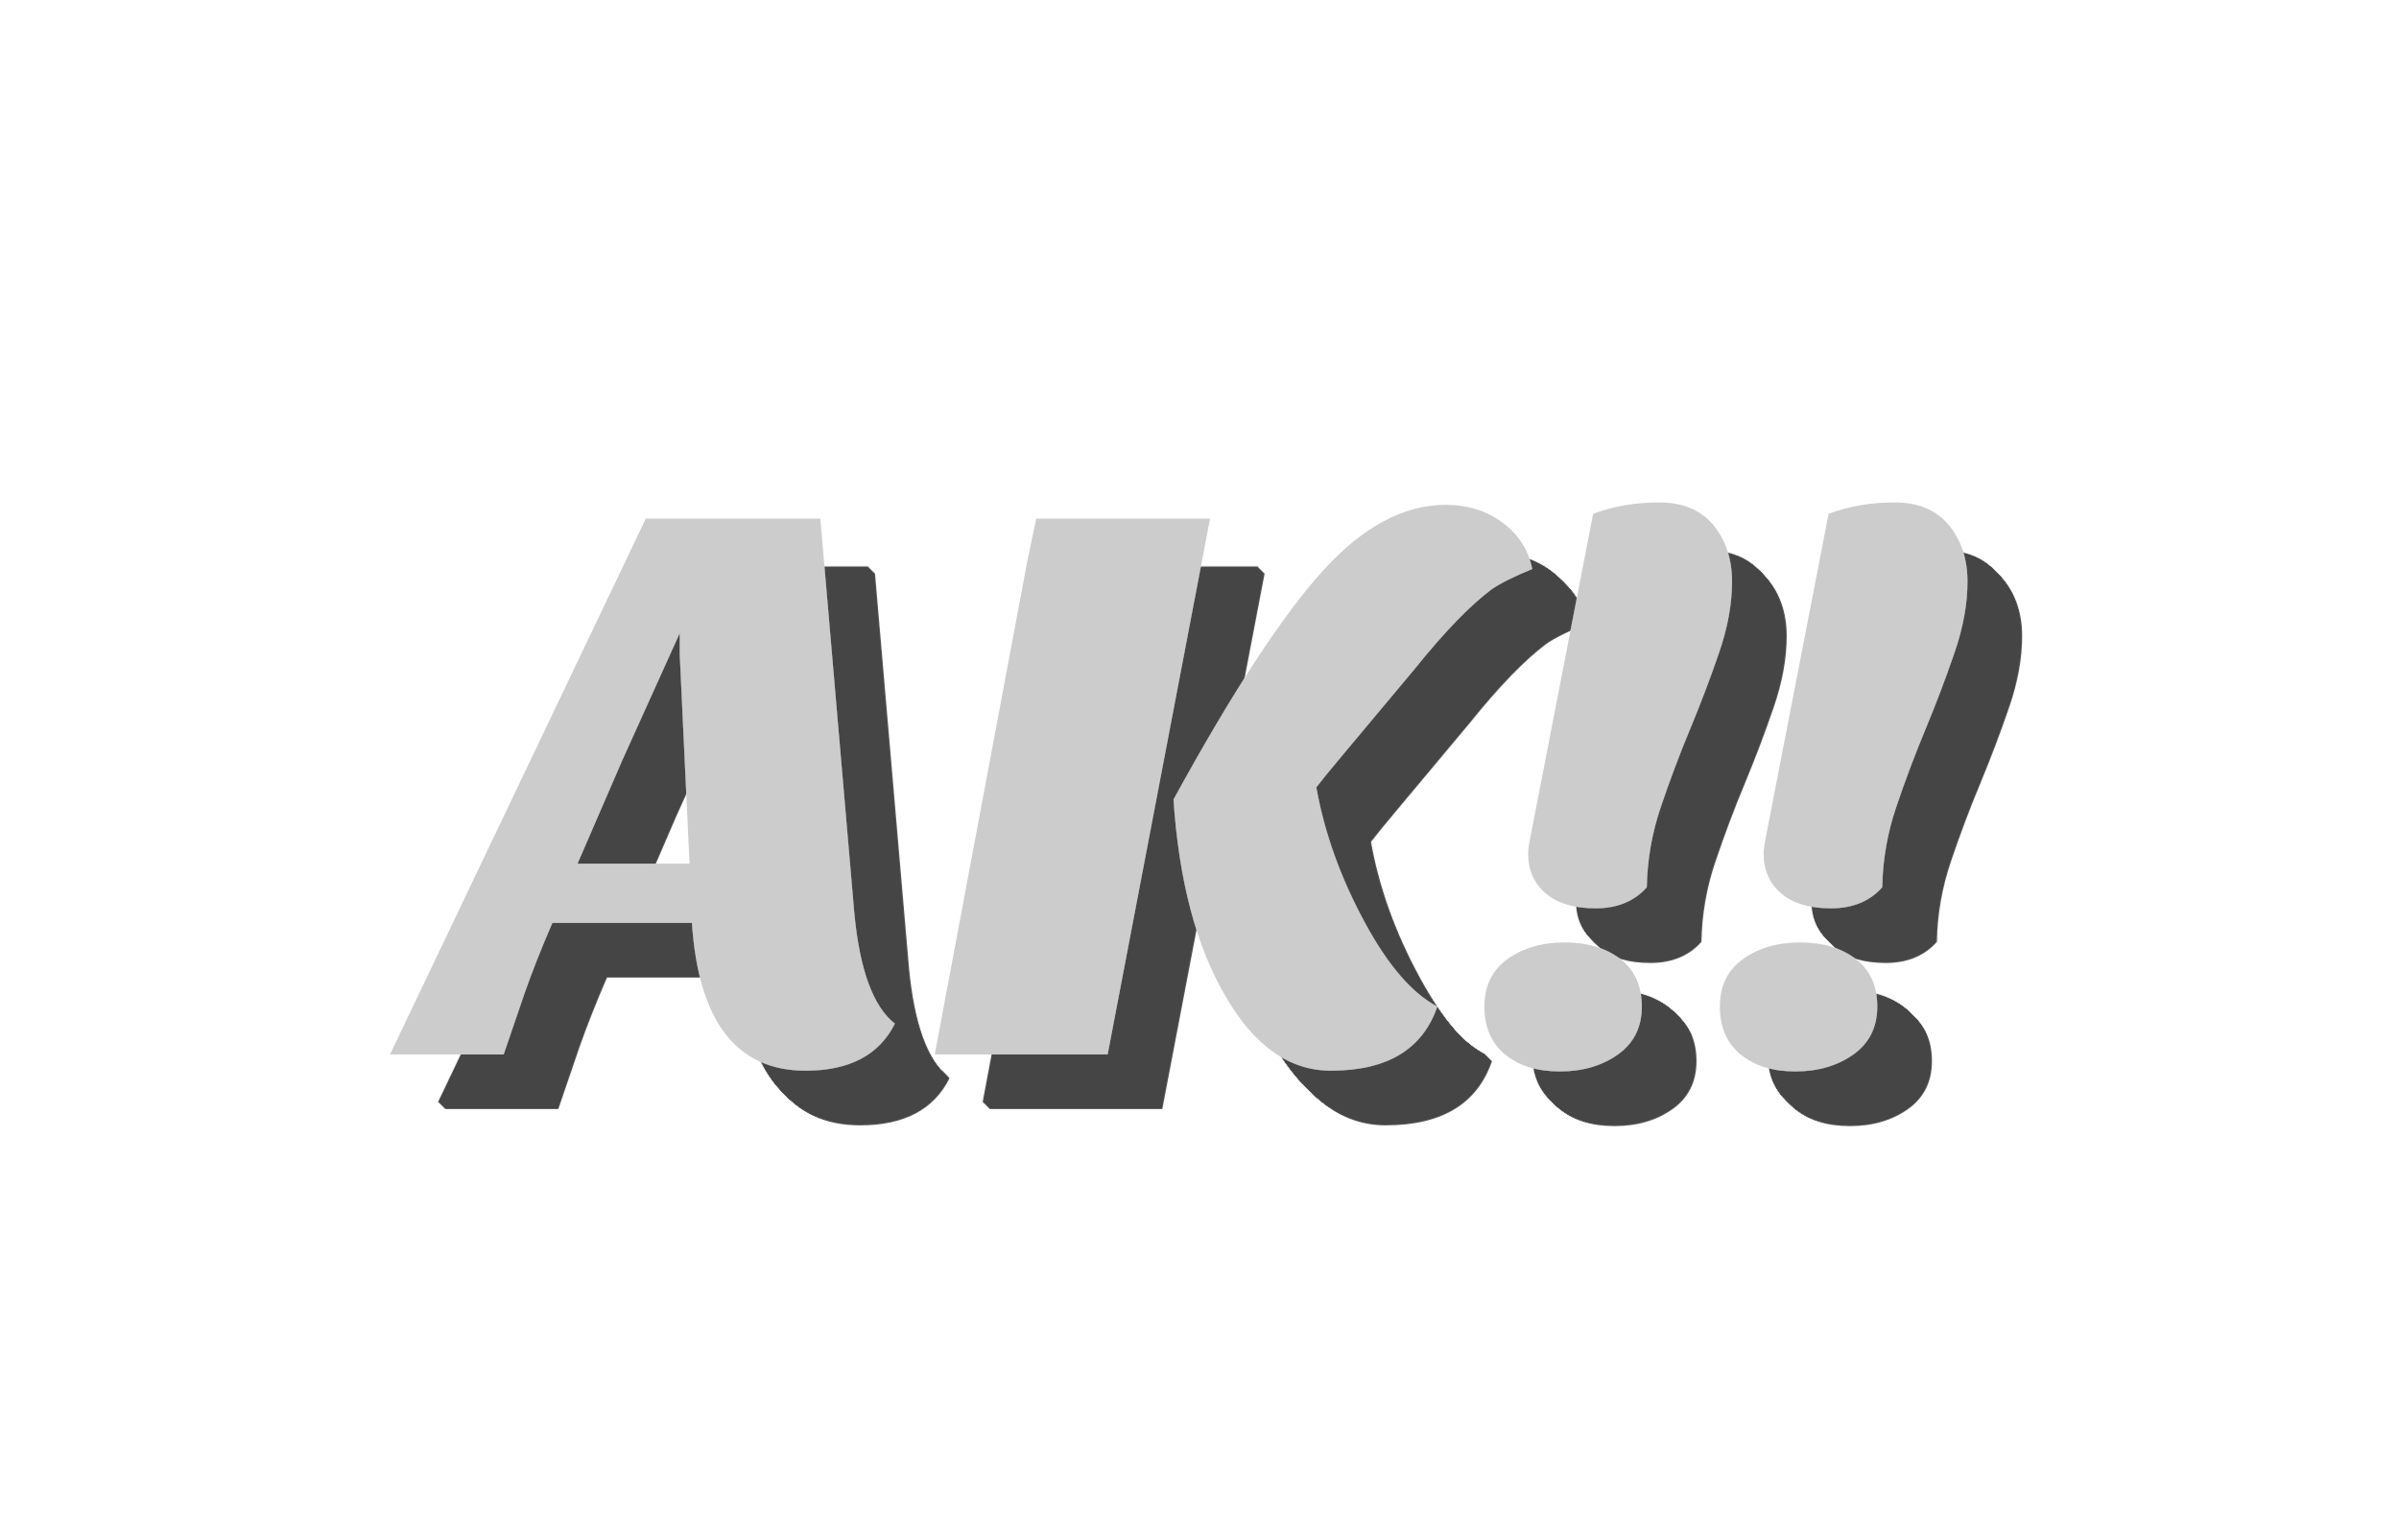
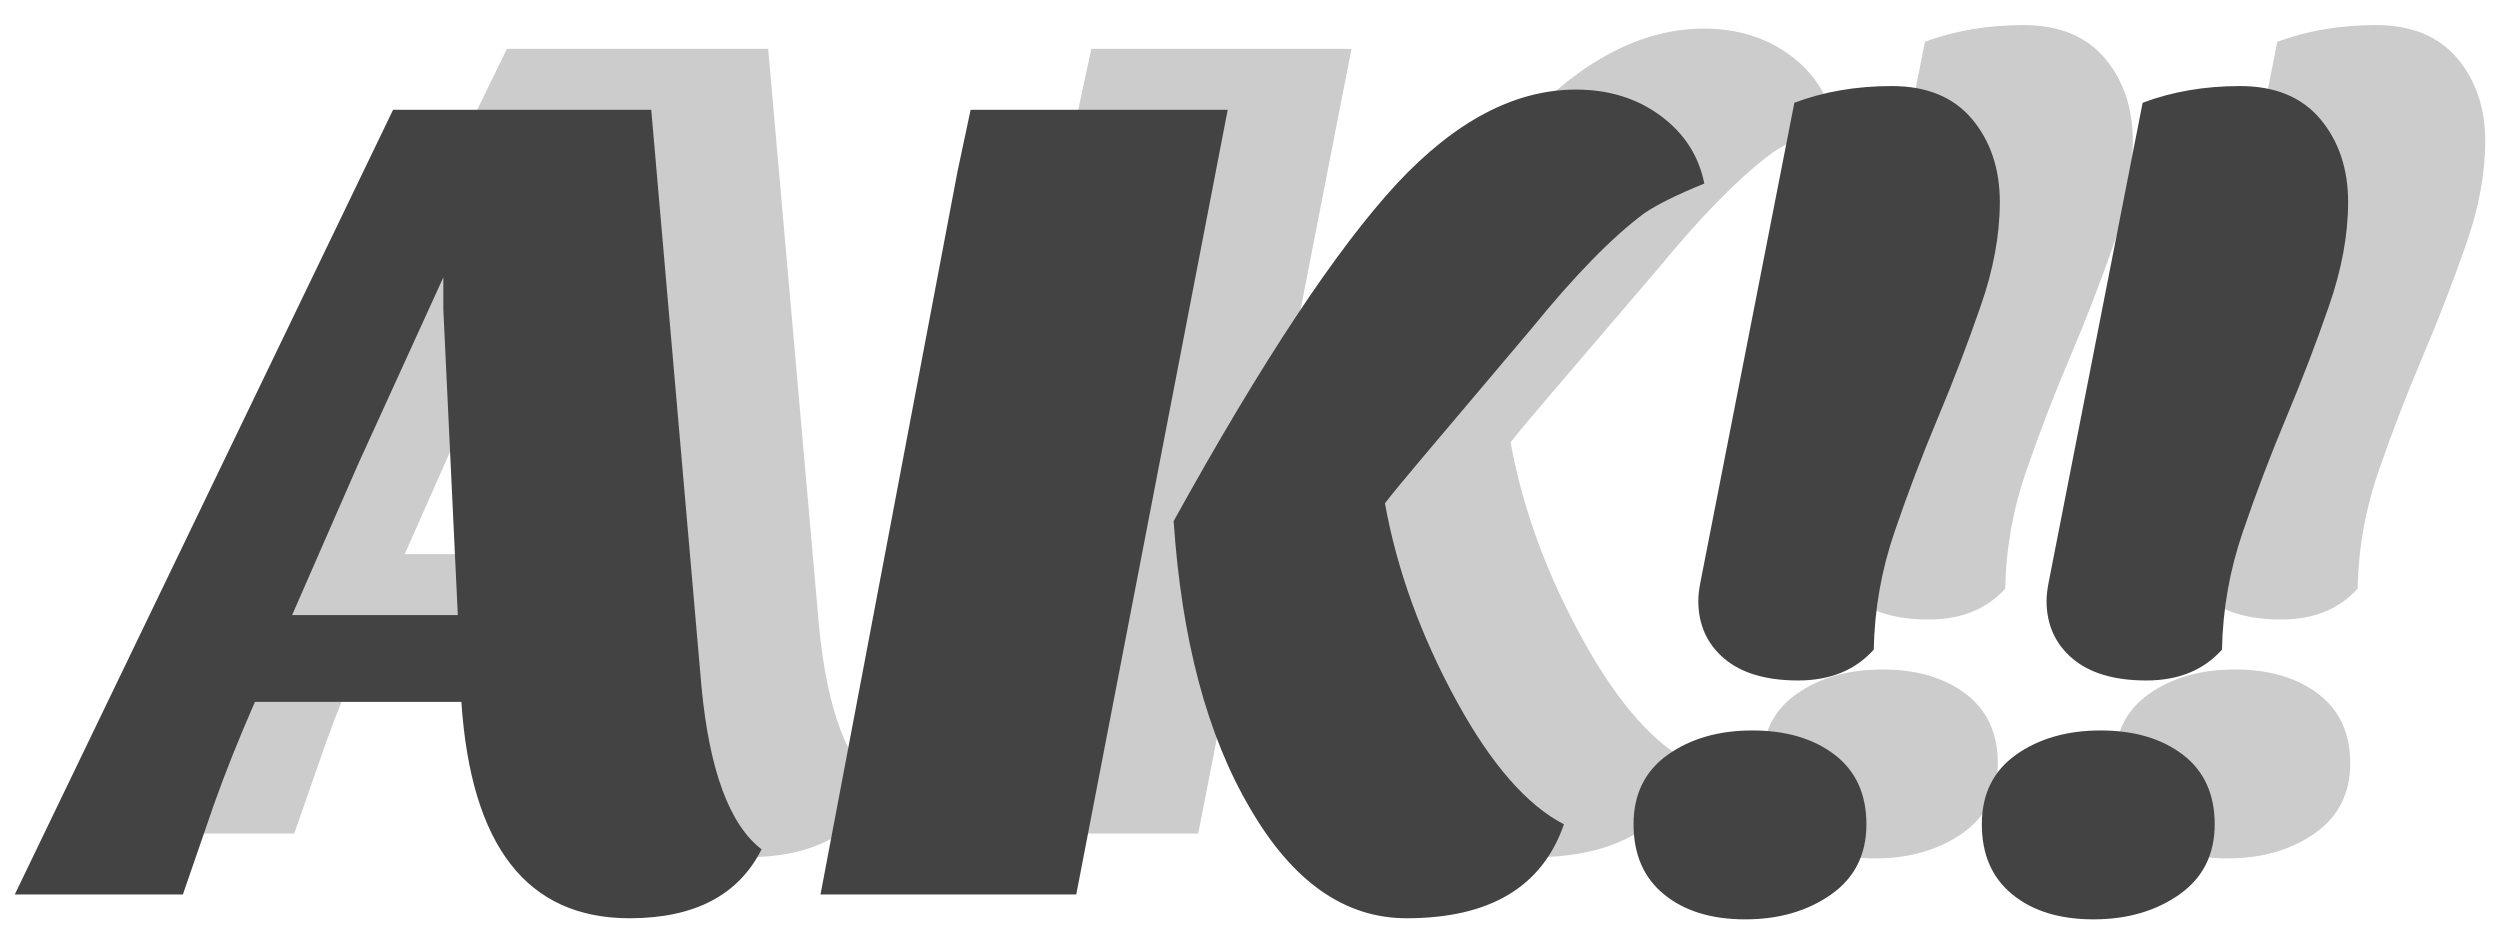
- <svg xmlns="http://www.w3.org/2000/svg" width="189.111px" height="121.4px" viewBox="155.445 14.3 189.111 121.4" style="background: rgba(0, 0, 0, 0);" preserveAspectRatio="xMidYMid">
-   <defs>
-     <filter id="editing-extrusion" x="-100%" y="-100%" width="300%" height="300%">
-       <feFlood result="color1" flood-color="#444" />
-       <feConvolveMatrix order="8,8" divisor="1" kernelMatrix="1 0 0 0 0 0 0 0 0 1 0 0 0 0 0 0 0 0 1 0 0 0 0 0 0 0 0 1 0 0 0 0 0 0 0 0 1 0 0 0 0 0 0 0 0 1 0 0 0 0 0 0 0 0 1 0 0 0 0 0 0 0 0 1" in="SourceAlpha" result="extrude" />
-       <feComposite in="color1" in2="extrude" result="comp-extrude" operator="in" />
-       <feOffset dx="4" dy="4" in="comp-extrude" result="offset-extrude" />
-       <feMerge>
-         <feMergeNode in="offset-extrude" />
-         <feMergeNode in="SourceGraphic" />
-       </feMerge>
-     </filter>
-   </defs>
-   <g filter="url(#editing-extrusion)">
-     <g transform="translate(189.7703, 97.43)">
-       <path d="M29.18 1.28L29.18 1.28L29.18 1.28Q20.99 1.28 20.22-10.37L20.22-10.37L9.22-10.37L9.22-10.37Q7.94-7.42 7.04-4.86L7.04-4.86L5.38 0L-3.58 0L16.58-42.24L30.34-42.24L33.02-11.14L33.02-11.14Q33.66-4.42 36.22-2.43L36.22-2.43L36.22-2.43Q34.37 1.28 29.18 1.28ZM14.72-23.17L11.20-15.04L20.03-15.04L19.26-31.49L19.26-33.22L14.72-23.17ZM52.99 0L39.36 0L46.66-38.91L47.36-42.24L61.06-42.24L52.99 0ZM78.98-3.78L78.98-3.78L78.98-3.78Q77.25 1.28 70.59 1.28L70.59 1.28L70.59 1.28Q65.66 1.28 62.27-4.61L62.27-4.61L62.27-4.61Q58.82-10.50 58.18-20.10L58.18-20.10L58.18-20.10Q65.22-32.96 70.08-38.27L70.08-38.27L70.08-38.27Q74.75-43.33 79.62-43.33L79.62-43.33L79.62-43.33Q82.24-43.33 84.13-41.92L84.13-41.92L84.13-41.92Q86.02-40.51 86.46-38.27L86.46-38.27L86.46-38.27Q84.29-37.38 83.26-36.67L83.26-36.67L83.26-36.67Q80.70-34.75 77.25-30.46L77.25-30.46L71.42-23.49L71.42-23.49Q70.02-21.82 69.44-21.06L69.44-21.06L69.44-21.06Q70.40-15.68 73.28-10.37L73.28-10.37L73.28-10.37Q76.03-5.31 78.98-3.78ZM82.69-3.78L82.69-3.78L82.69-3.78Q82.69-6.21 84.51-7.52L84.51-7.52L84.51-7.52Q86.34-8.83 89.02-8.83L89.02-8.83L89.02-8.83Q91.71-8.83 93.41-7.52L93.41-7.52L93.41-7.52Q95.10-6.21 95.10-3.78L95.10-3.78L95.10-3.78Q95.10-1.34 93.22 0L93.22 0L93.22 0Q91.33 1.34 88.64 1.34L88.64 1.34L88.64 1.34Q85.95 1.34 84.32 0L84.32 0L84.32 0Q82.69-1.34 82.69-3.78ZM86.14-15.81L86.14-15.81L86.14-15.81Q86.14-16.26 86.27-16.90L86.27-16.90L91.26-42.62L91.26-42.62Q93.63-43.52 96.45-43.52L96.45-43.52L96.45-43.52Q99.26-43.52 100.74-41.73L100.74-41.73L100.74-41.73Q102.21-39.94 102.21-37.28L102.21-37.28L102.21-37.28Q102.21-34.62 101.18-31.65L101.18-31.65L101.18-31.65Q100.16-28.67 98.91-25.66L98.91-25.66L98.91-25.66Q97.66-22.66 96.61-19.55L96.61-19.55L96.61-19.55Q95.55-16.45 95.49-13.18L95.49-13.18L95.49-13.18Q94.02-11.52 91.46-11.52L91.46-11.52L91.46-11.52Q88.90-11.52 87.52-12.70L87.52-12.70L87.52-12.70Q86.14-13.89 86.14-15.81ZM101.25-3.78L101.25-3.78L101.25-3.78Q101.25-6.21 103.07-7.52L103.07-7.52L103.07-7.52Q104.90-8.83 107.58-8.83L107.58-8.83L107.58-8.83Q110.27-8.83 111.97-7.52L111.97-7.52L111.97-7.52Q113.66-6.21 113.66-3.78L113.66-3.78L113.66-3.78Q113.66-1.34 111.78 0L111.78 0L111.78 0Q109.89 1.34 107.20 1.34L107.20 1.34L107.20 1.34Q104.51 1.34 102.88 0L102.88 0L102.88 0Q101.25-1.34 101.25-3.78ZM104.70-15.81L104.70-15.81L104.70-15.81Q104.70-16.26 104.83-16.90L104.83-16.90L109.82-42.62L109.82-42.62Q112.19-43.52 115.01-43.52L115.01-43.52L115.01-43.52Q117.82-43.52 119.30-41.73L119.30-41.73L119.30-41.73Q120.77-39.94 120.77-37.28L120.77-37.28L120.77-37.28Q120.77-34.62 119.74-31.65L119.74-31.65L119.74-31.65Q118.72-28.67 117.47-25.66L117.47-25.66L117.47-25.66Q116.22-22.66 115.17-19.55L115.17-19.55L115.17-19.55Q114.11-16.45 114.05-13.18L114.05-13.18L114.05-13.18Q112.58-11.52 110.02-11.52L110.02-11.52L110.02-11.52Q107.46-11.52 106.08-12.70L106.08-12.70L106.08-12.70Q104.70-13.89 104.70-15.81Z" fill="#ccc" />
-     </g>
-   </g>
-   <style>text {
-   font-size: 64px;
-   font-family: Arial Black;
-   dominant-baseline: central;
-   text-anchor: middle;
- }</style>
+ <svg xmlns="http://www.w3.org/2000/svg" width="90" height="34" viewBox="0 0 90 34" fill="none">
+   <path d="M26.861 30.863C23.129 30.863 21.088 28.265 20.737 23.072H13.218C12.634 24.387 12.138 25.615 11.728 26.756L10.593 30.006H4.468L18.249 1.759H27.654L29.486 22.557C29.778 25.553 30.507 27.494 31.674 28.381C30.831 30.035 29.227 30.863 26.861 30.863ZM16.977 14.512L14.571 19.948H20.607L20.081 8.948V7.791L16.977 14.512ZM43.137 30.006H33.82L38.81 3.986L39.288 1.759H48.653L43.137 30.006ZM60.903 27.479C60.114 29.735 58.203 30.863 55.167 30.863C52.921 30.863 51.025 29.549 49.48 26.924C47.908 24.298 46.976 20.845 46.685 16.565C49.893 10.831 52.604 6.781 54.819 4.414C56.947 2.158 59.121 1.03 61.34 1.03C62.534 1.03 63.562 1.344 64.423 1.973C65.284 2.601 65.815 3.415 66.016 4.414C65.027 4.81 64.297 5.167 63.828 5.484C62.661 6.34 61.292 7.724 59.72 9.636L55.735 14.298C55.097 15.042 54.646 15.584 54.381 15.923C54.819 18.321 55.694 20.704 57.006 23.072C58.259 25.328 59.558 26.797 60.903 27.479ZM63.438 27.479C63.438 26.395 63.853 25.561 64.683 24.977C65.516 24.393 66.544 24.101 67.765 24.101C68.991 24.101 69.992 24.393 70.766 24.977C71.536 25.561 71.921 26.395 71.921 27.479C71.921 28.566 71.493 29.409 70.636 30.006C69.775 30.604 68.731 30.903 67.506 30.903C66.28 30.903 65.296 30.604 64.553 30.006C63.81 29.409 63.438 28.566 63.438 27.479ZM65.797 19.434C65.797 19.233 65.826 18.99 65.886 18.705L69.297 1.504C70.377 1.103 71.559 0.903 72.844 0.903C74.125 0.903 75.102 1.302 75.777 2.1C76.447 2.898 76.781 3.89 76.781 5.076C76.781 6.261 76.547 7.516 76.077 8.841C75.613 10.169 75.095 11.505 74.526 12.846C73.956 14.184 73.432 15.546 72.954 16.933C72.471 18.314 72.215 19.735 72.188 21.192C71.518 21.933 70.6 22.302 69.433 22.302C68.267 22.302 67.369 22.04 66.74 21.513C66.111 20.983 65.797 20.29 65.797 19.434ZM76.125 27.479C76.125 26.395 76.54 25.561 77.369 24.977C78.203 24.393 79.231 24.101 80.452 24.101C81.678 24.101 82.678 24.393 83.453 24.977C84.223 25.561 84.608 26.395 84.608 27.479C84.608 28.566 84.18 29.409 83.323 30.006C82.462 30.604 81.418 30.903 80.192 30.903C78.967 30.903 77.982 30.604 77.24 30.006C76.497 29.409 76.125 28.566 76.125 27.479ZM78.484 19.434C78.484 19.233 78.513 18.99 78.572 18.705L81.983 1.504C83.063 1.103 84.246 0.903 85.531 0.903C86.811 0.903 87.789 1.302 88.463 2.1C89.133 2.898 89.468 3.89 89.468 5.076C89.468 6.261 89.234 7.516 88.764 8.841C88.299 10.169 87.782 11.505 87.213 12.846C86.643 14.184 86.119 15.546 85.64 16.933C85.157 18.314 84.902 19.735 84.875 21.192C84.205 21.933 83.287 22.302 82.12 22.302C80.953 22.302 80.056 22.04 79.427 21.513C78.798 20.983 78.484 20.29 78.484 19.434Z" fill="#CCCCCC" />
+   <path d="M22.662 33.057C18.973 33.057 16.956 30.46 16.609 25.267H9.178C8.602 26.582 8.111 27.81 7.706 28.951L6.584 32.201H0.532L14.15 3.954H23.445L25.256 24.752C25.544 27.748 26.264 29.689 27.417 30.576C26.584 32.23 24.999 33.057 22.662 33.057ZM12.894 16.706L10.516 22.143H16.481L15.96 11.143V9.986L12.894 16.706ZM38.745 32.201H29.538L34.469 6.18L34.942 3.954H44.197L38.745 32.201ZM56.302 29.674C55.523 31.93 53.634 33.057 50.635 33.057C48.414 33.057 46.541 31.744 45.014 29.119C43.461 26.492 42.54 23.04 42.251 18.76C45.422 13.026 48.101 8.976 50.29 6.608C52.393 4.353 54.541 3.225 56.734 3.225C57.914 3.225 58.93 3.539 59.781 4.168C60.632 4.796 61.157 5.61 61.355 6.608C60.378 7.005 59.657 7.362 59.193 7.678C58.04 8.534 56.687 9.919 55.133 11.831L51.195 16.492C50.565 17.237 50.119 17.779 49.858 18.118C50.29 20.516 51.155 22.899 52.452 25.267C53.69 27.522 54.974 28.991 56.302 29.674ZM58.808 29.674C58.808 28.59 59.218 27.756 60.038 27.172C60.862 26.588 61.877 26.296 63.084 26.296C64.296 26.296 65.284 26.588 66.05 27.172C66.811 27.756 67.191 28.59 67.191 29.674C67.191 30.761 66.768 31.604 65.921 32.201C65.07 32.799 64.039 33.097 62.828 33.097C61.616 33.097 60.643 32.799 59.909 32.201C59.175 31.604 58.808 30.761 58.808 29.674ZM61.139 21.628C61.139 21.428 61.168 21.185 61.227 20.9L64.597 3.699C65.665 3.298 66.833 3.098 68.103 3.098C69.369 3.098 70.335 3.497 71.001 4.295C71.663 5.093 71.994 6.085 71.994 7.271C71.994 8.456 71.762 9.711 71.298 11.036C70.839 12.364 70.328 13.699 69.765 15.041C69.202 16.379 68.684 17.741 68.211 19.127C67.734 20.509 67.482 21.93 67.455 23.387C66.793 24.127 65.885 24.497 64.733 24.497C63.58 24.497 62.692 24.234 62.071 23.708C61.45 23.178 61.139 22.485 61.139 21.628ZM71.346 29.674C71.346 28.59 71.755 27.756 72.575 27.172C73.399 26.588 74.415 26.296 75.622 26.296C76.833 26.296 77.822 26.588 78.587 27.172C79.348 27.756 79.729 28.59 79.729 29.674C79.729 30.761 79.305 31.604 78.459 32.201C77.608 32.799 76.576 33.097 75.365 33.097C74.154 33.097 73.181 32.799 72.447 32.201C71.713 31.604 71.346 30.761 71.346 29.674ZM73.676 21.628C73.676 21.428 73.706 21.185 73.764 20.9L77.135 3.699C78.202 3.298 79.371 3.098 80.641 3.098C81.906 3.098 82.872 3.497 83.539 4.295C84.201 5.093 84.532 6.085 84.532 7.271C84.532 8.456 84.3 9.711 83.836 11.036C83.377 12.364 82.865 13.699 82.302 15.041C81.74 16.379 81.222 17.741 80.749 19.127C80.272 20.509 80.019 21.93 79.992 23.387C79.33 24.127 78.423 24.497 77.27 24.497C76.117 24.497 75.23 24.234 74.609 23.708C73.987 23.178 73.676 22.485 73.676 21.628Z" fill="#434343" />
</svg>
